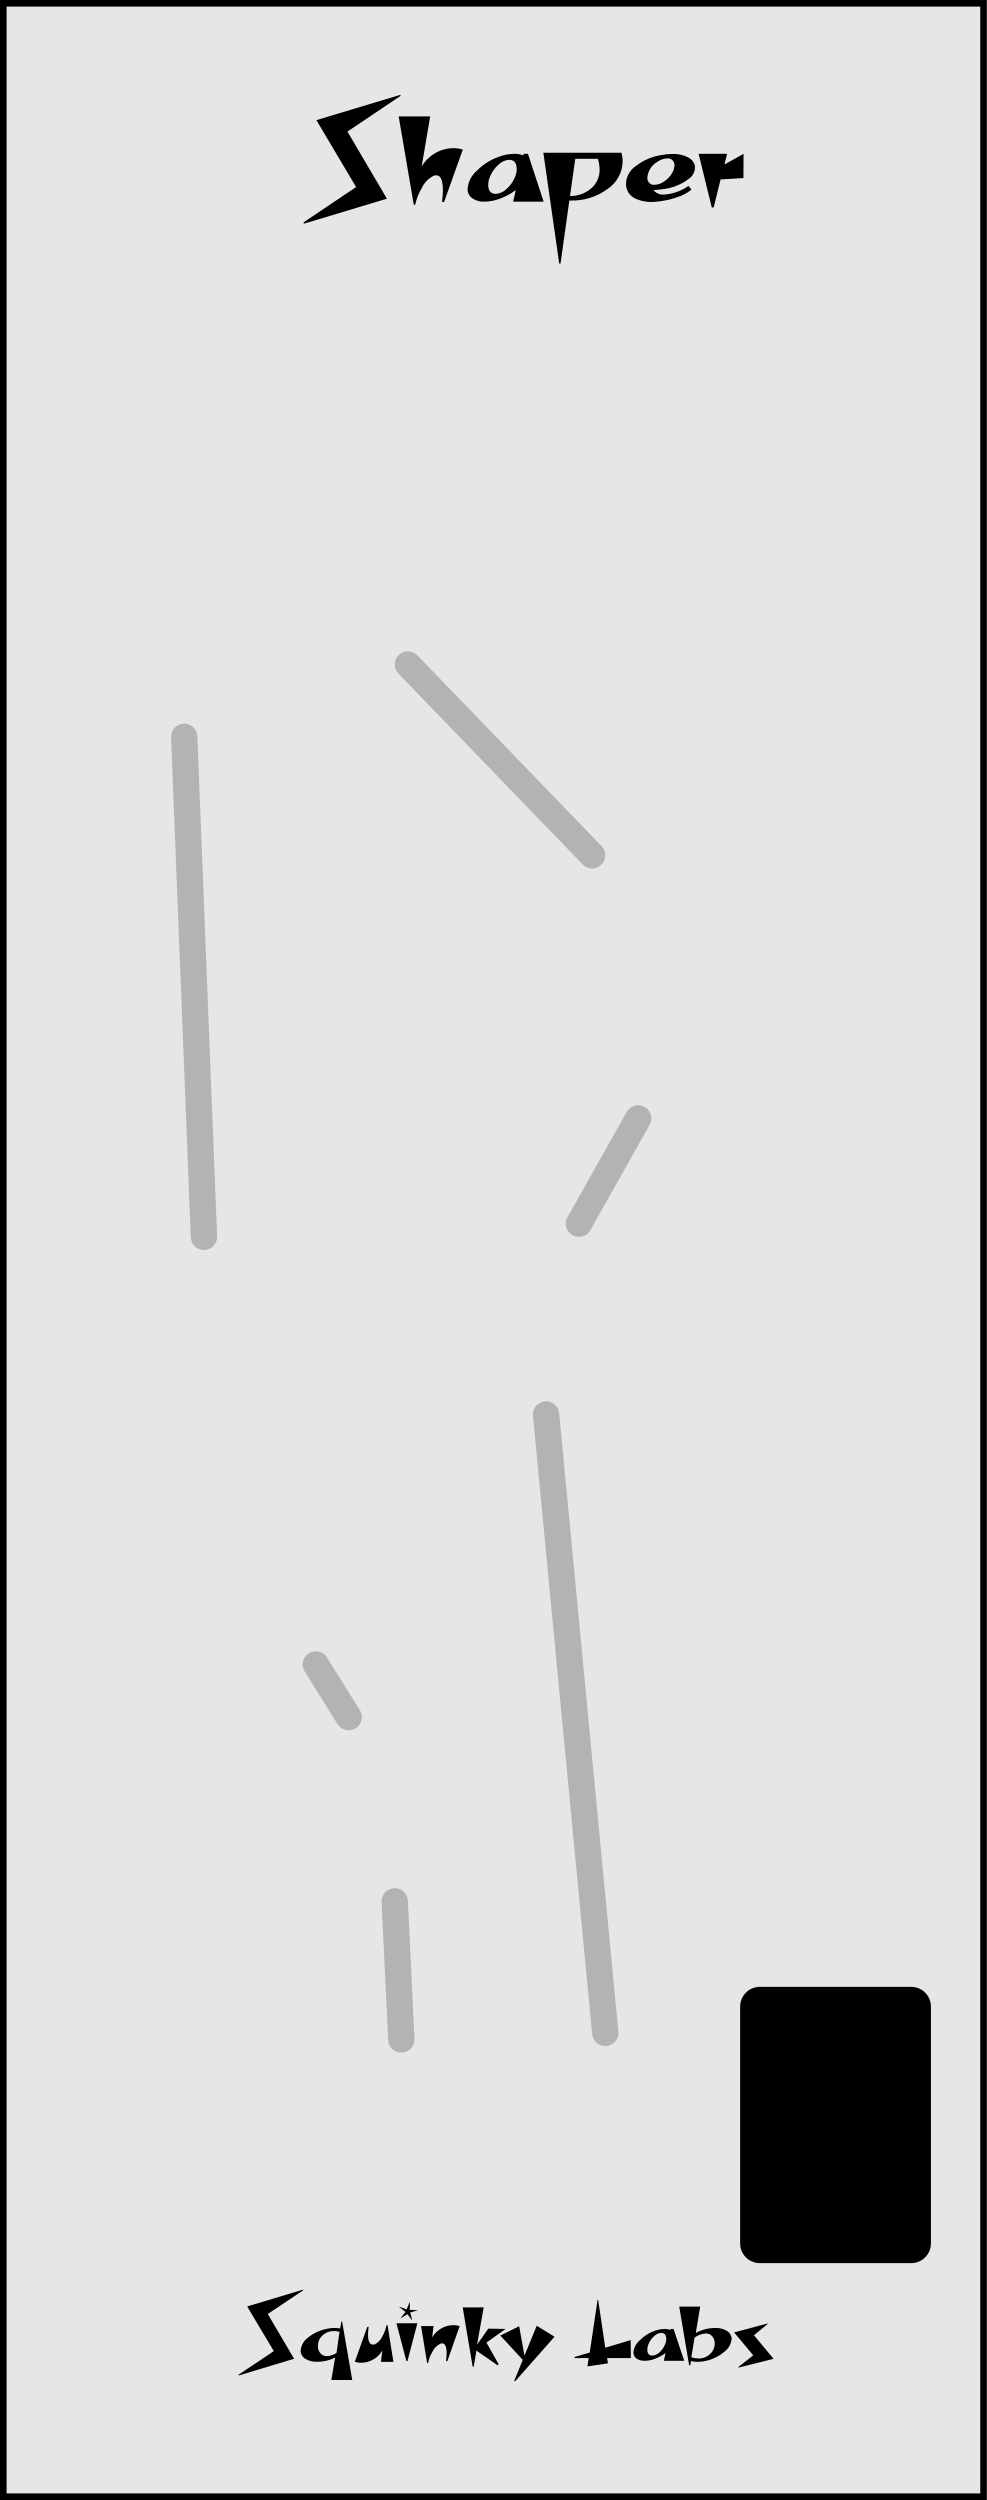
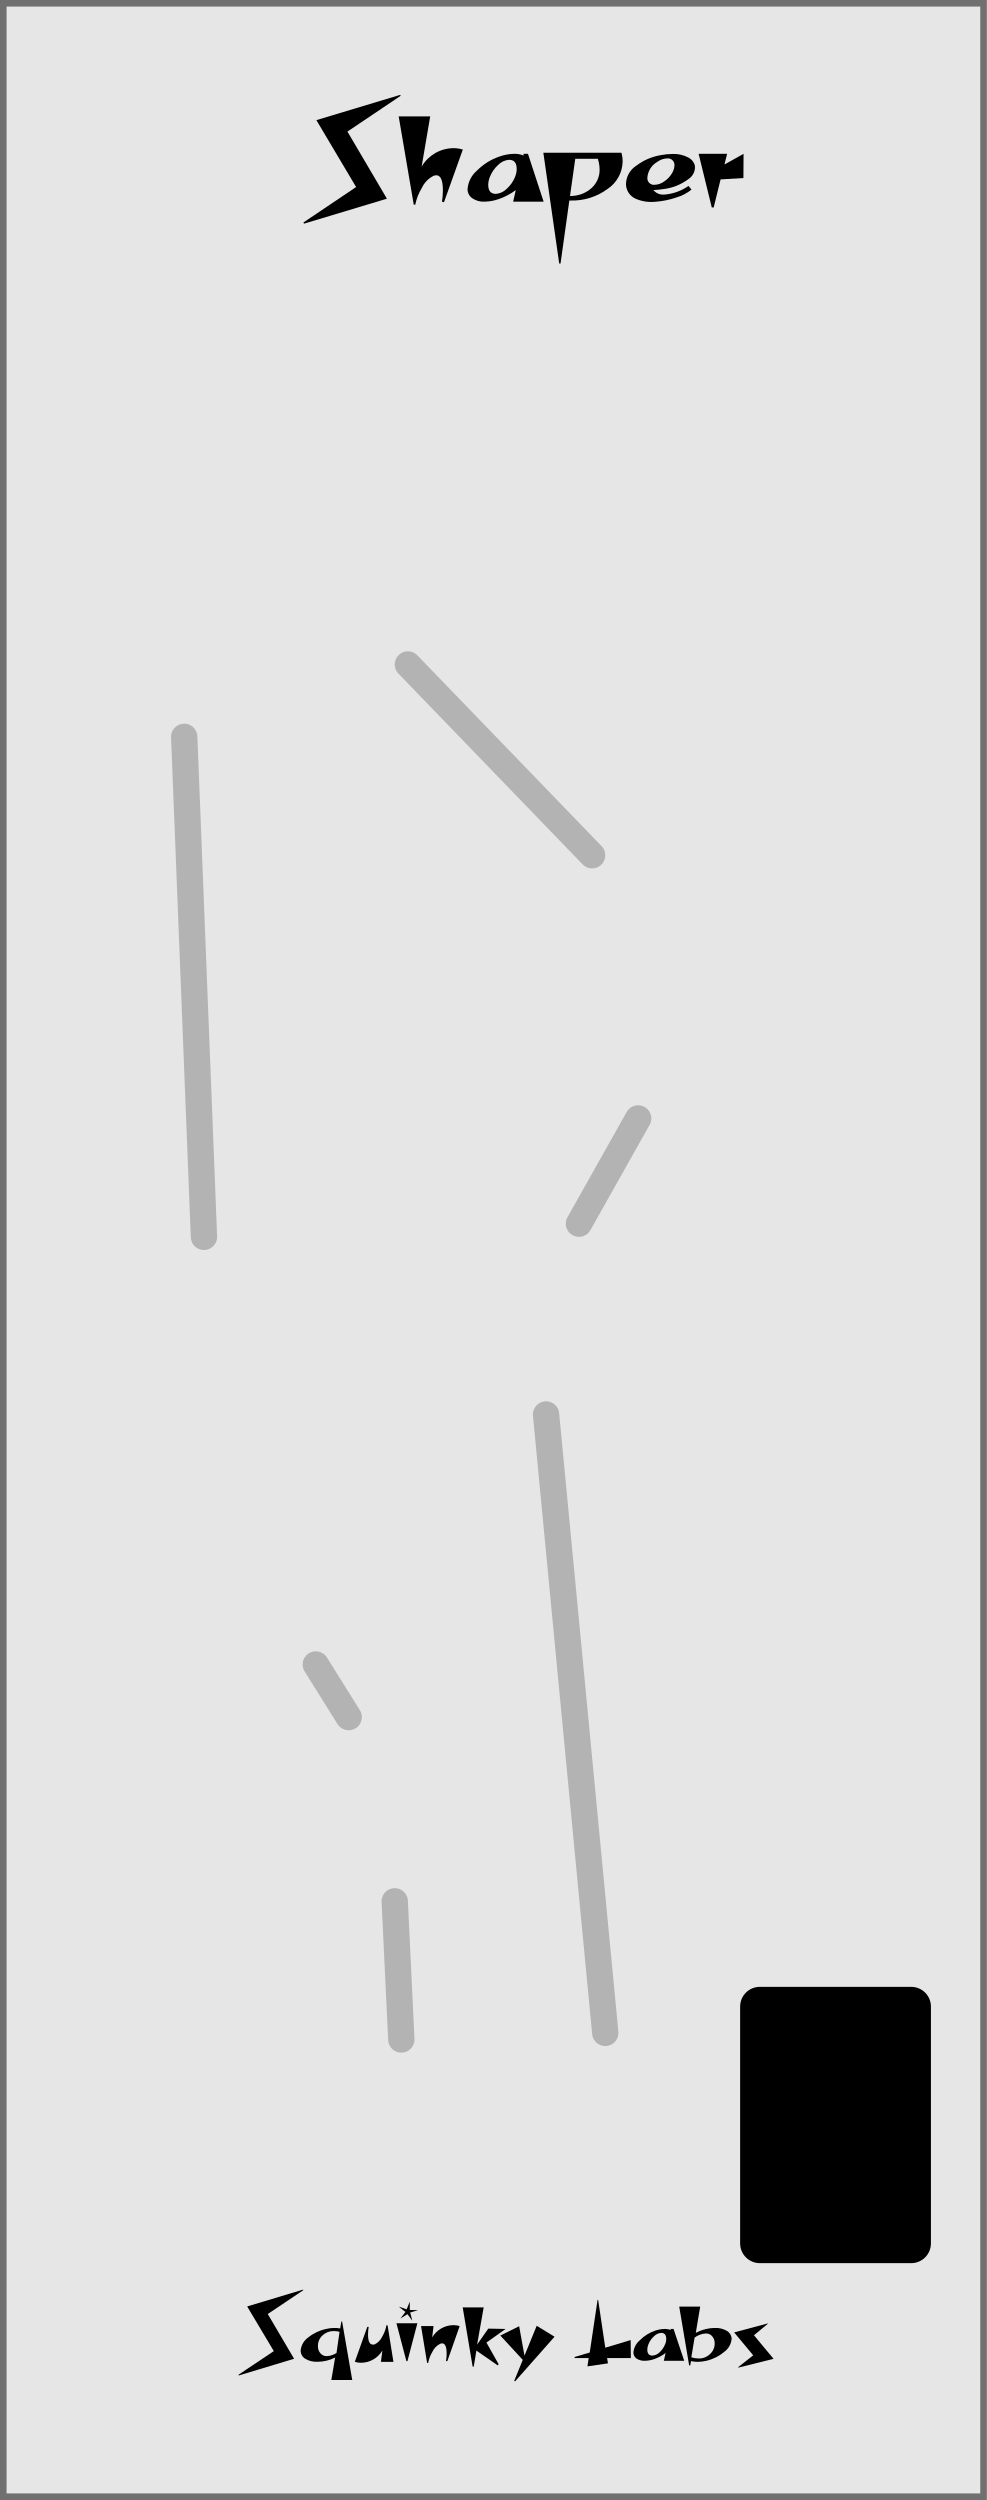
<svg xmlns="http://www.w3.org/2000/svg" id="Layer_1" data-name="Layer 1" width="150" height="380" viewBox="0 0 150 380">
-   <rect x="0.5" y="0.5" width="149" height="379" style="fill: #e6e6e6;stroke: #000;stroke-miterlimit: 10" />
+   <g id="background_fill" data-name="background fill">
+     <rect width="150" height="380" style="fill: #e6e6e6" />
+     <rect x="0.5" y="0.5" width="149" height="379" style="fill: none;stroke: #707070" />
+   </g>
  <g>
    <path d="M46.09,348.12l-5.39,3.61,4,6.8-8.43,2.55,0-.13,5.35-3.58-4.05-6.79,8.5-2.56Z" />
    <path d="M53.54,361.76H50.36l.58-3.41a6,6,0,0,1-2.72.64,3.26,3.26,0,0,1-1.82-.46,1.43,1.43,0,0,1-.7-1.23,2.71,2.71,0,0,1,1.14-2A6.43,6.43,0,0,1,49.58,354a5.33,5.33,0,0,1,2.13-.08l.17-1.05H52Zm-1.93-7.33a3.94,3.94,0,0,0-.94-.11A2.45,2.45,0,0,0,49,355a2.13,2.13,0,0,0-.67,1.71,1.53,1.53,0,0,0,.38,1,1.2,1.2,0,0,0,1,.42,2.91,2.91,0,0,0,1.44-.48Z" />
    <path d="M59.8,359H57.9l.22-1.72a3.79,3.79,0,0,1-3.19,1.86,3,3,0,0,1-1-.14l1.9-5.32.21,0a7.49,7.49,0,0,0-.1,1.17c0,1,.24,1.52.7,1.52a.86.86,0,0,0,.27,0,2.53,2.53,0,0,0,1.2-1.23,5,5,0,0,0,.63-1.7h.17Z" />
    <path d="M63.44,353.14l-1.51,5.75h-.16l-1.51-5.75Zm.11-2-1.2.36.32,1.25-.74-1-1.07.67.76-1-1-.81,1.19.41.48-1.17,0,1.26Z" />
    <path d="M69.87,353.56,68,358.88l-.21,0a6.26,6.26,0,0,0,.1-1.16c0-1-.23-1.53-.7-1.53a.74.74,0,0,0-.27.06,2.53,2.53,0,0,0-1.2,1.23,5.06,5.06,0,0,0-.64,1.69h-.16L64,353.56H65.9l-.21,1.72a3.8,3.8,0,0,1,3.2-1.86A3.52,3.52,0,0,1,69.87,353.56Z" />
    <path d="M76.85,354l-2.91,2.07,1.85,3.29-.13.18-3.25-2.25-.4,2.43h-.17l-1.51-9h3.19l-1,5.66,1.7-2.43Z" />
    <path d="M84.29,355.18l-6,6.79-.13-.08,1.3-3.19L76.05,355l2.86-1.41.81,4.47,1.86-4.54Z" />
    <path d="M95.89,358.43H92.28l.13.8-3.12.46.19-1.26H87.34l0-.17,2.3-.68,1.19-8h.09L92,356.85l3.86-1.16Z" />
    <path d="M104,358.84H100.9l.27-1.18a6.29,6.29,0,0,1-1.67.9,4.43,4.43,0,0,1-1.49.28,2.16,2.16,0,0,1-1.26-.34,1.13,1.13,0,0,1-.47-.95,2.71,2.71,0,0,1,1-1.85,5.89,5.89,0,0,1,2.27-1.43A4.83,4.83,0,0,1,101,354a2.38,2.38,0,0,1,.93.16l0-.16h.45Zm-2.89-2.51a2.14,2.14,0,0,0,.16-.79c0-.63-.25-.94-.77-.94a1.69,1.69,0,0,0-1.09.51,3.14,3.14,0,0,0-.85,1.22,2.21,2.21,0,0,0-.17.8c0,.62.26.92.77.92a1.66,1.66,0,0,0,1.1-.5A3.17,3.17,0,0,0,101.09,356.33Z" />
    <path d="M111.21,355.49a2.71,2.71,0,0,1-1.14,2,6.43,6.43,0,0,1-2.74,1.36,6,6,0,0,1-1.3.15,4.67,4.67,0,0,1-1-.11l-.11.65h-.17l-1.51-8.94h3.19l-.67,4a6.31,6.31,0,0,1,2.92-.75,3.27,3.27,0,0,1,1.83.46A1.45,1.45,0,0,1,111.21,355.49Zm-2.58.62a1.53,1.53,0,0,0-.38-1,1.2,1.2,0,0,0-1-.42,3.17,3.17,0,0,0-1.67.62l-.5,3a3.79,3.79,0,0,0,1.12.18,2.38,2.38,0,0,0,1.72-.67A2.14,2.14,0,0,0,108.63,356.11Z" />
    <path d="M117.58,358.54l-5.36,1.34,0-.09,2.27-1.78-2.9-3.48,5.11-1.37,0,.06-2.1,1.74Z" />
  </g>
  <g>
    <path d="M60.9,14.56,52.81,20l6,10.2L46.2,34l-.07-.19,8-5.38L48.09,18.26l12.74-3.84Z" />
    <path d="M70.35,22.73l-2.86,8-.31-.06a11,11,0,0,0,.14-1.74c0-1.53-.35-2.29-1-2.29a1.23,1.23,0,0,0-.4.08,3.81,3.81,0,0,0-1.8,1.85,7.72,7.72,0,0,0-1,2.54h-.23L60.6,17.69h4.79l-1.3,7.63a5.67,5.67,0,0,1,4.79-2.8A5,5,0,0,1,70.35,22.73Z" />
    <path d="M82.63,30.65H78l.4-1.76a9.46,9.46,0,0,1-2.5,1.34,6.77,6.77,0,0,1-2.24.42,3,3,0,0,1-1.88-.52,1.65,1.65,0,0,1-.71-1.41,4.09,4.09,0,0,1,1.42-2.78,8.8,8.8,0,0,1,3.41-2.14,7,7,0,0,1,2.27-.42,3.51,3.51,0,0,1,1.41.26l0-.26h.67Zm-4.34-3.76a3.39,3.39,0,0,0,.25-1.2c0-.93-.39-1.4-1.16-1.4a2.56,2.56,0,0,0-1.64.76,4.82,4.82,0,0,0-1.28,1.84,3.39,3.39,0,0,0-.25,1.2c0,.92.39,1.38,1.16,1.38A2.55,2.55,0,0,0,77,28.72,4.87,4.87,0,0,0,78.29,26.89Z" />
    <path d="M94.64,24.56a5.11,5.11,0,0,1-2.32,4.18,9,9,0,0,1-5.57,1.74h-.21L85.2,40.06H85L82.59,23.22H94.46A5,5,0,0,1,94.64,24.56Zm-3.75-.36v-.06a0,0,0,0,1,0,0H87.44l-.8,5.65A4.77,4.77,0,0,0,89.9,28.6a3.7,3.7,0,0,0,1.24-2.84A5.4,5.4,0,0,0,90.89,24.2Z" />
    <path d="M105.63,25.23a2.17,2.17,0,0,1-1,2,7.86,7.86,0,0,1-3.78,1.51,13.64,13.64,0,0,1-1.53.15,1.9,1.9,0,0,0,1.61.69,7.3,7.3,0,0,0,3.72-1.32l.46.56A6.56,6.56,0,0,1,102.86,30a12.6,12.6,0,0,1-3.28.67,5.89,5.89,0,0,1-3-.48A2.45,2.45,0,0,1,95.15,28a3.39,3.39,0,0,1,1.59-2.83,8.4,8.4,0,0,1,3.64-1.58,10.37,10.37,0,0,1,1.85-.19,4.67,4.67,0,0,1,2.37.53A1.91,1.91,0,0,1,105.63,25.23Zm-4.22-1.15a2.59,2.59,0,0,0-1.49.52A3,3,0,0,0,98.4,27a1,1,0,0,0,1.1,1.09,2.6,2.6,0,0,0,1.51-.55,3.7,3.7,0,0,0,1.09-1.14,2.47,2.47,0,0,0,.42-1.27A1,1,0,0,0,101.41,24.08Z" />
    <path d="M113,27.06l-3.47.21-1.05,4.26h-.29l-2-8.15h4.33l-.4,1.62,2.9-1.62Z" />
  </g>
  <line x1="61" y1="310" x2="60" y2="289" style="fill: none;stroke: #b3b3b3;stroke-linecap: round;stroke-miterlimit: 10;stroke-width: 4px" />
  <line x1="53" y1="261" x2="48" y2="253" style="fill: none;stroke: #b3b3b3;stroke-linecap: round;stroke-miterlimit: 10;stroke-width: 4px" />
  <line x1="92" y1="309" x2="83" y2="215" style="fill: none;stroke: #b3b3b3;stroke-linecap: round;stroke-miterlimit: 10;stroke-width: 4px" />
  <line x1="88" y1="186" x2="97" y2="170" style="fill: none;stroke: #b3b3b3;stroke-linecap: round;stroke-miterlimit: 10;stroke-width: 4px" />
  <line x1="90" y1="130" x2="62" y2="101" style="fill: none;stroke: #b3b3b3;stroke-linecap: round;stroke-miterlimit: 10;stroke-width: 4px" />
  <line x1="31" y1="188" x2="28" y2="112" style="fill: none;stroke: #b3b3b3;stroke-linecap: round;stroke-miterlimit: 10;stroke-width: 4px" />
  <rect x="112.5" y="302" width="29" height="42" rx="3" ry="3" />
</svg>
